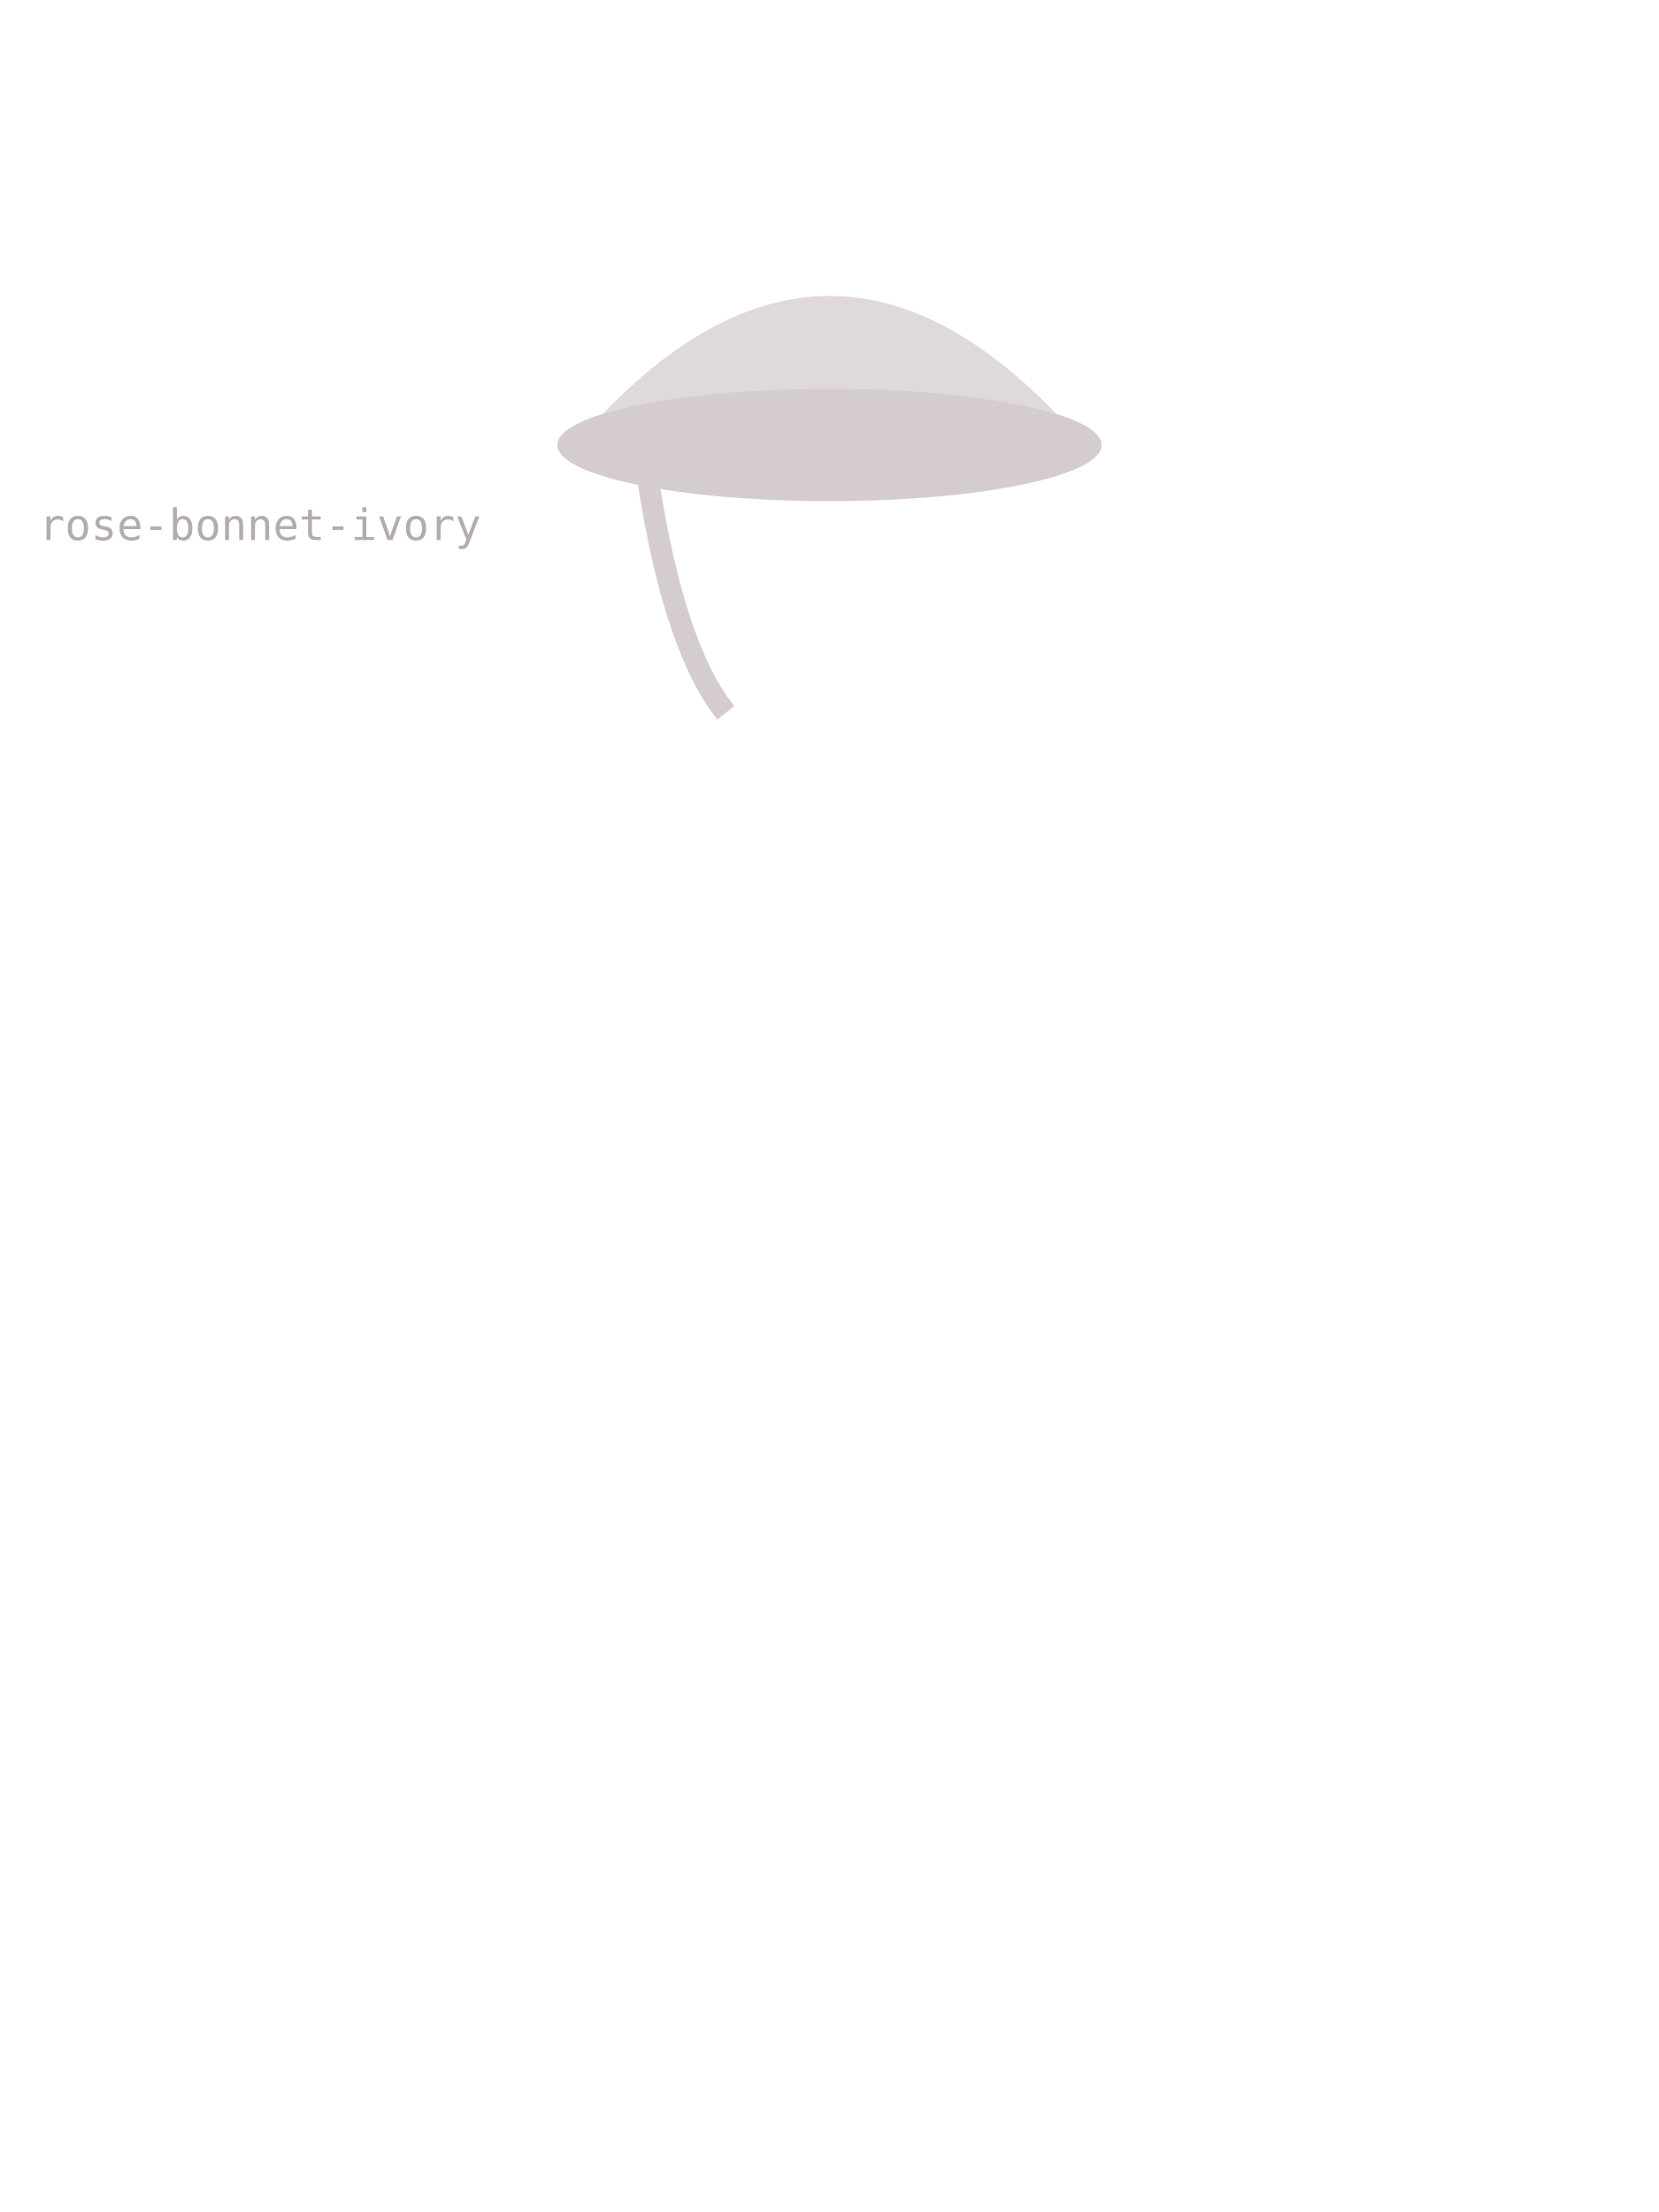
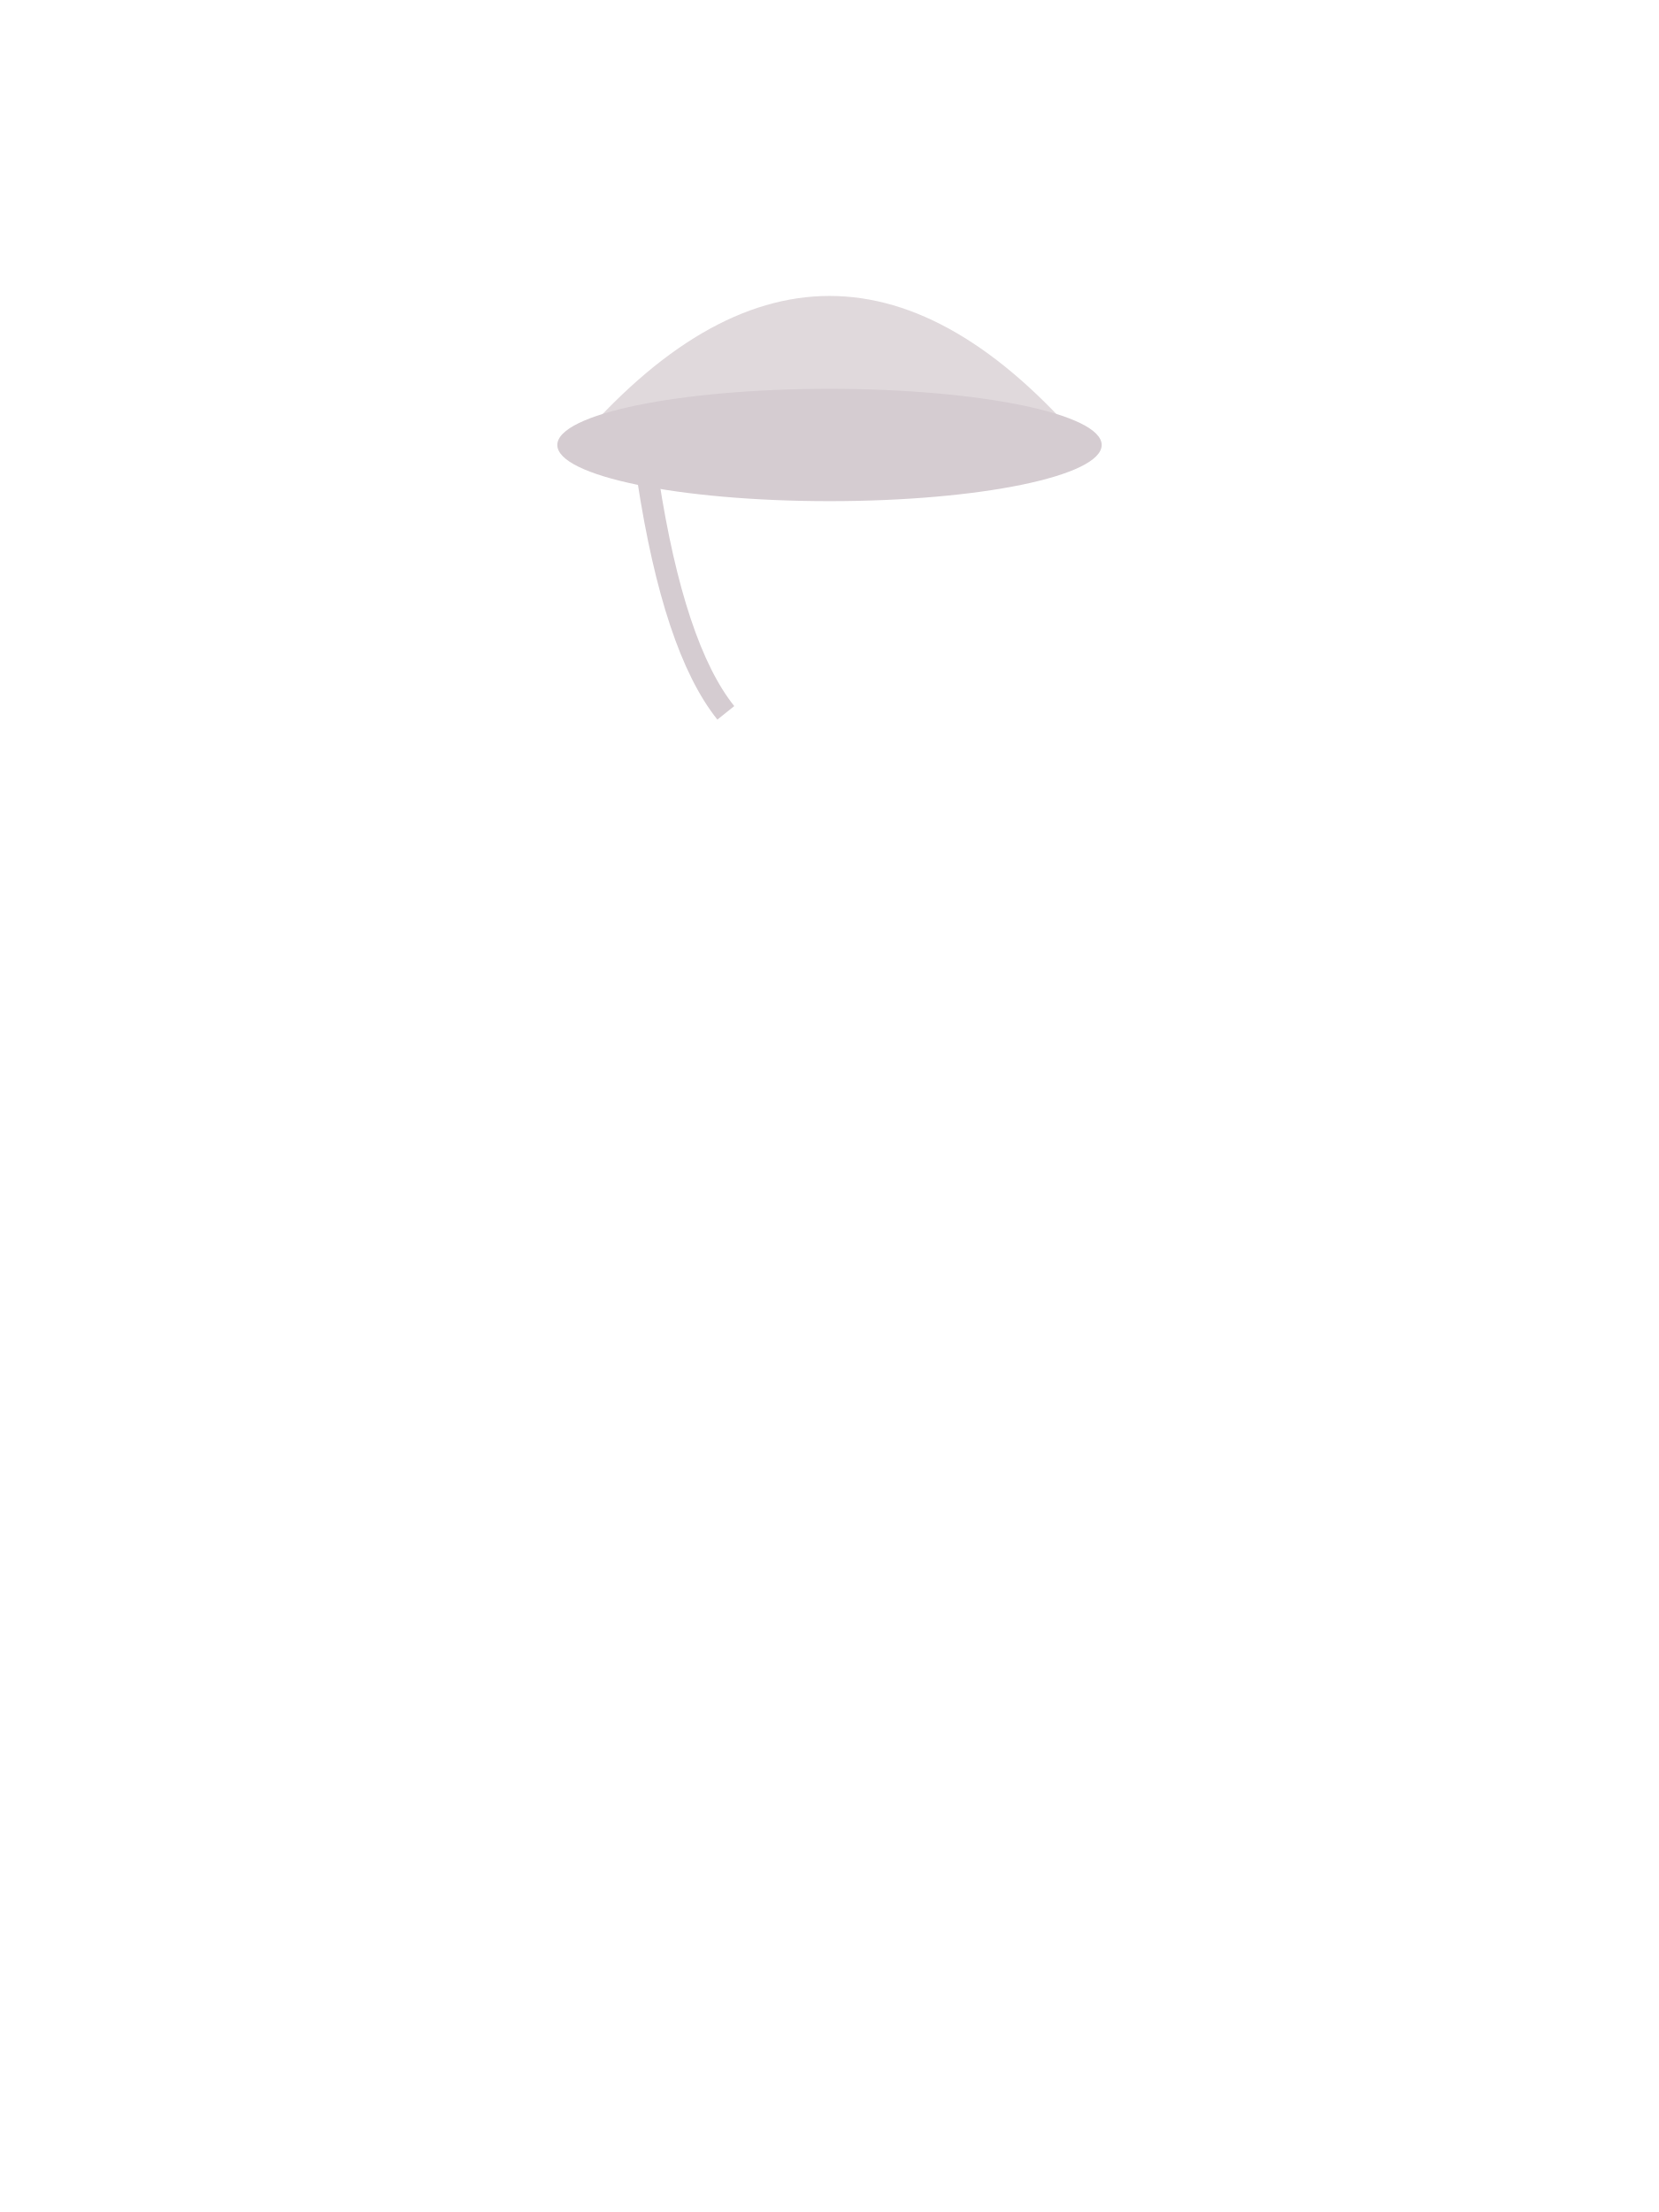
<svg xmlns="http://www.w3.org/2000/svg" width="768" height="1024" viewBox="0 0 768 1024" role="img" aria-label="rose-bonnet-ivory placeholder">
  <path d="M266,206 Q384,68 502,206 Q384,166 266,206 Z" fill="#E0D9DC" />
  <ellipse cx="384" cy="206" rx="126" ry="26" fill="#D5CCD1" />
  <path d="M300,222 Q312,300 336,330" fill="none" stroke="#D5CCD1" stroke-width="10" />
-   <text x="18" y="250" font-family="ui-monospace,SFMono-Regular,Menlo,monospace" font-size="20" fill="#B3ABB0">rose-bonnet-ivory</text>
</svg>
